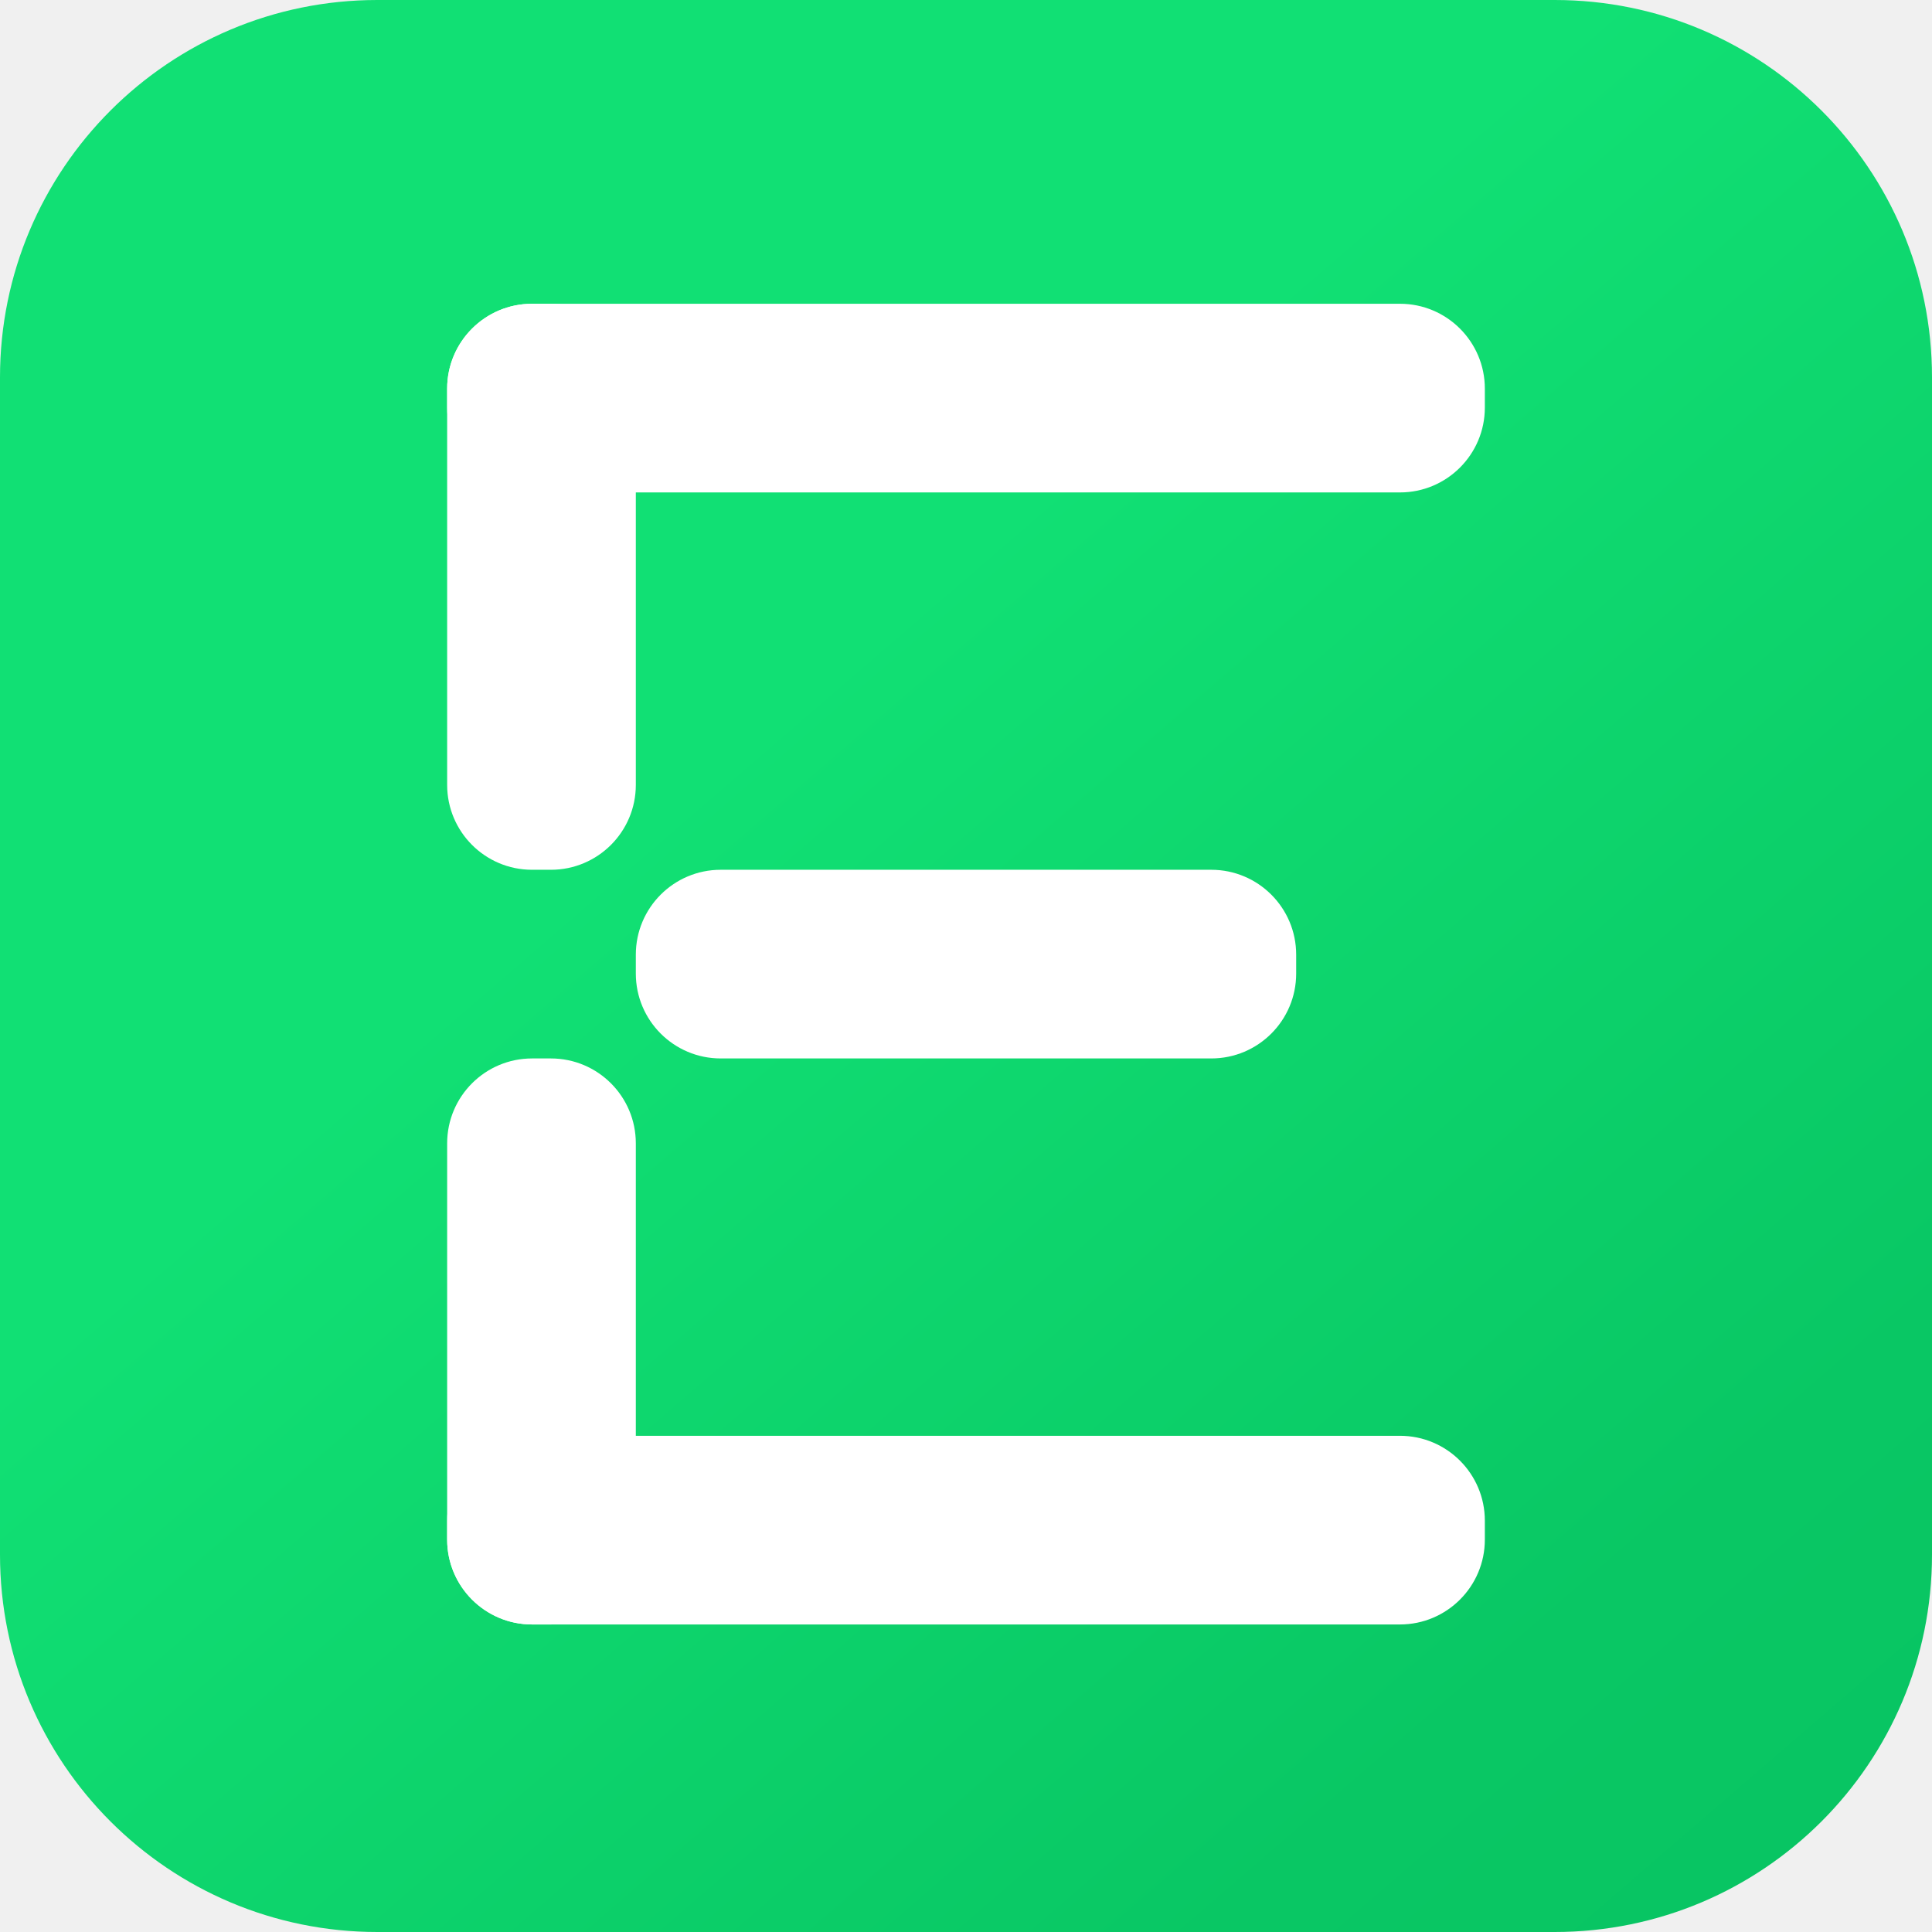
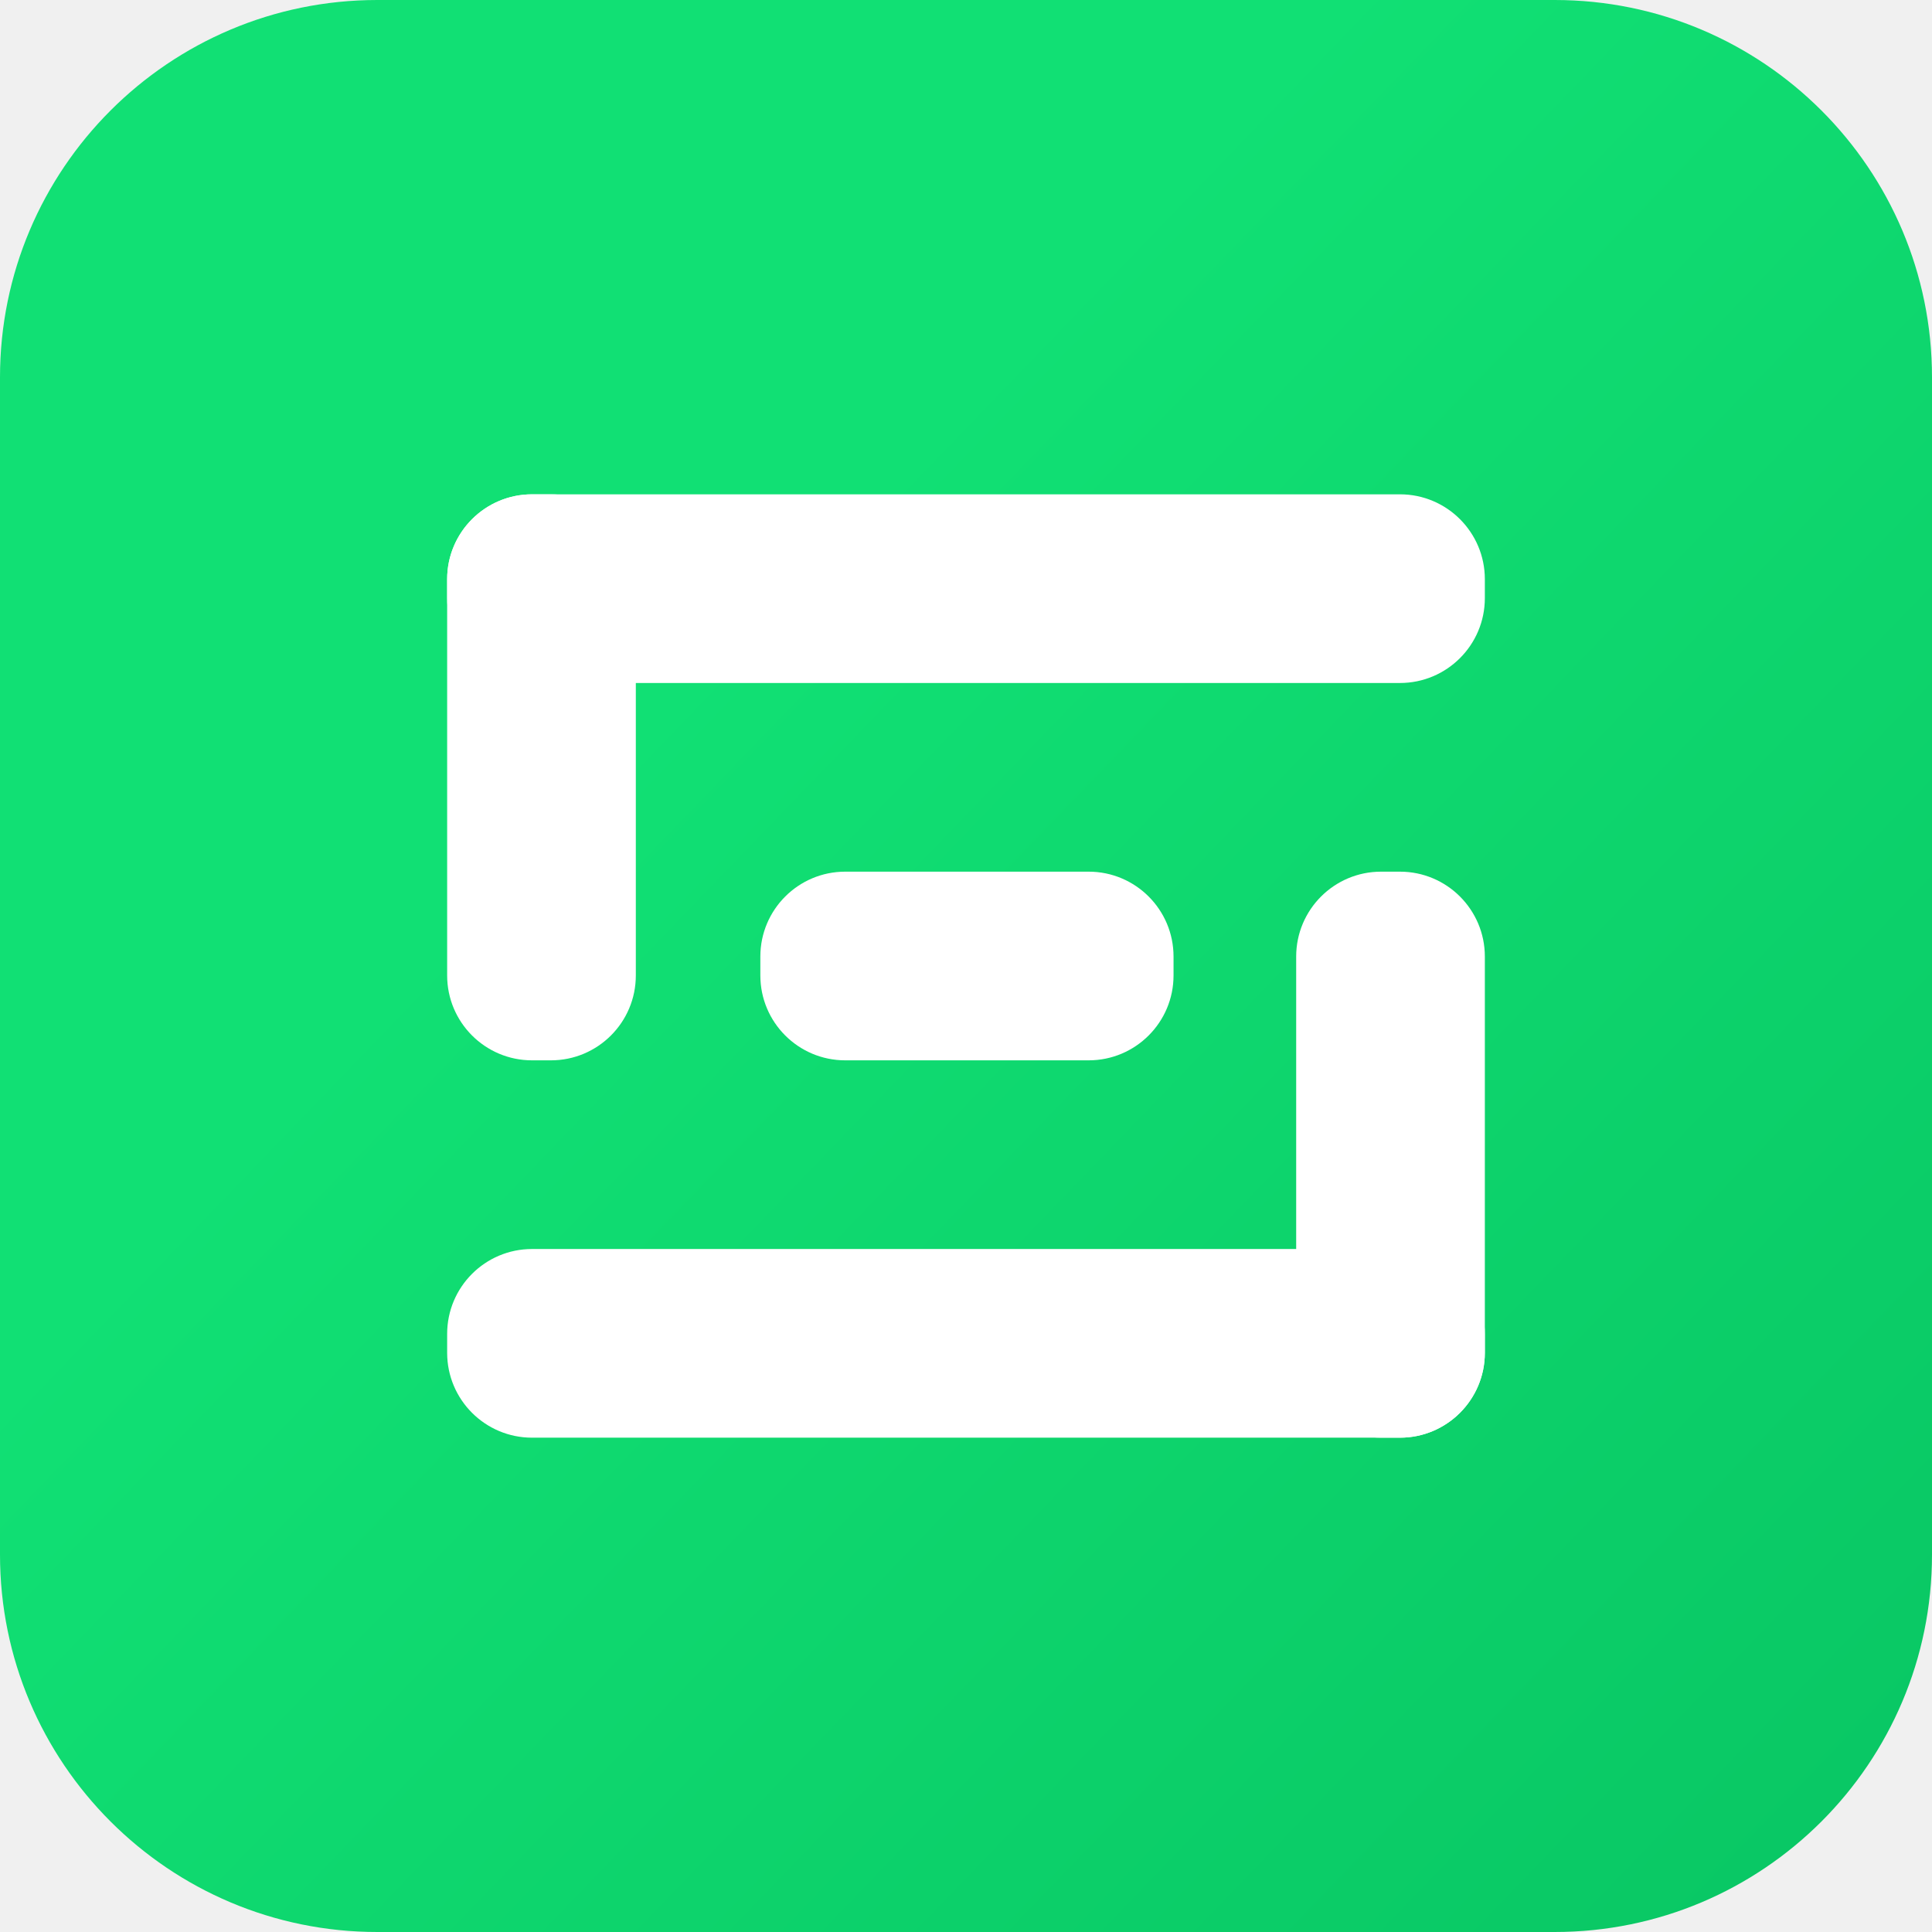
<svg xmlns="http://www.w3.org/2000/svg" width="1024" height="1024" viewBox="0 0 1024 1024" fill="none">
-   <path d="M0 200C0 89.543 89.543 0 200 0H824C934.457 0 1024 89.543 1024 200V824C1024 934.457 934.457 1024 824 1024H200C89.543 1024 0 934.457 0 824V200Z" fill="url(#paint0_linear_98_13)" />
-   <path d="M237 206C237 181.147 257.147 161 282 161H742C766.853 161 787 181.147 787 206V216C787 240.853 766.853 261 742 261H282C257.147 261 237 240.853 237 216V206Z" fill="white" />
-   <path d="M237 806C237 781.147 257.147 761 282 761H742C766.853 761 787 781.147 787 806V816C787 840.853 766.853 861 742 861H282C257.147 861 237 840.853 237 816V806Z" fill="white" />
-   <path d="M337 506C337 481.147 357.147 461 382 461H642C666.853 461 687 481.147 687 506V516C687 540.853 666.853 561 642 561H382C357.147 561 337 540.853 337 516V506Z" fill="white" />
-   <path d="M282 461C257.147 461 237 440.853 237 416V206C237 181.147 257.147 161 282 161H292C316.853 161 337 181.147 337 206V416C337 440.853 316.853 461 292 461H282Z" fill="white" />
-   <path d="M282 861C257.147 861 237 840.853 237 816V606C237 581.147 257.147 561 282 561H292C316.853 561 337 581.147 337 606V816C337 840.853 316.853 861 292 861H282Z" fill="white" />
+   <path d="M0 200C0 89.543 89.543 0 200 0H824C934.457 0 1024 89.543 1024 200V824C1024 934.457 934.457 1024 824 1024H200C89.543 1024 0 934.457 0 824V200Z" fill="url(#paint0_linear_101_9)" />
+   <path d="M237 307C237 282.147 257.147 262 282 262H742C766.853 262 787 282.147 787 307V317C787 341.853 766.853 362 742 362H282C257.147 362 237 341.853 237 317V307Z" fill="white" />
+   <path d="M237 707C237 682.147 257.147 662 282 662H742C766.853 662 787 682.147 787 707V717C787 741.853 766.853 762 742 762H282C257.147 762 237 741.853 237 717V707Z" fill="white" />
+   <path d="M403 507C403 482.147 423.147 462 448 462H577C601.853 462 622 482.147 622 507V517C622 541.853 601.853 562 577 562H448C423.147 562 403 541.853 403 517V507Z" fill="white" />
+   <path d="M282 562C257.147 562 237 541.853 237 517V307C237 282.147 257.147 262 282 262H292C316.853 262 337 282.147 337 307V517C337 541.853 316.853 562 292 562H282Z" fill="white" />
+   <path d="M732 762C707.147 762 687 741.853 687 717V507C687 482.147 707.147 462 732 462H742C766.853 462 787 482.147 787 507V717C787 741.853 766.853 762 742 762H732Z" fill="white" />
  <defs>
-     <linearGradient id="paint0_linear_98_13" x1="124.295" y1="6.39154e-05" x2="1251.5" y2="1306" gradientUnits="userSpaceOnUse">
-       <stop offset="0.274" stop-color="#11E074" />
-       <stop offset="0.646" stop-color="#09C764" />
+     <linearGradient id="paint0_linear_101_9" x1="66.614" y1="54.616" x2="1309.18" y2="1251.38" gradientUnits="userSpaceOnUse">
+       <stop offset="0.245" stop-color="#11E074" />
+       <stop offset="0.76" stop-color="#09C764" />
      <stop offset="0.933" stop-color="#07C160" />
    </linearGradient>
  </defs>
</svg>
